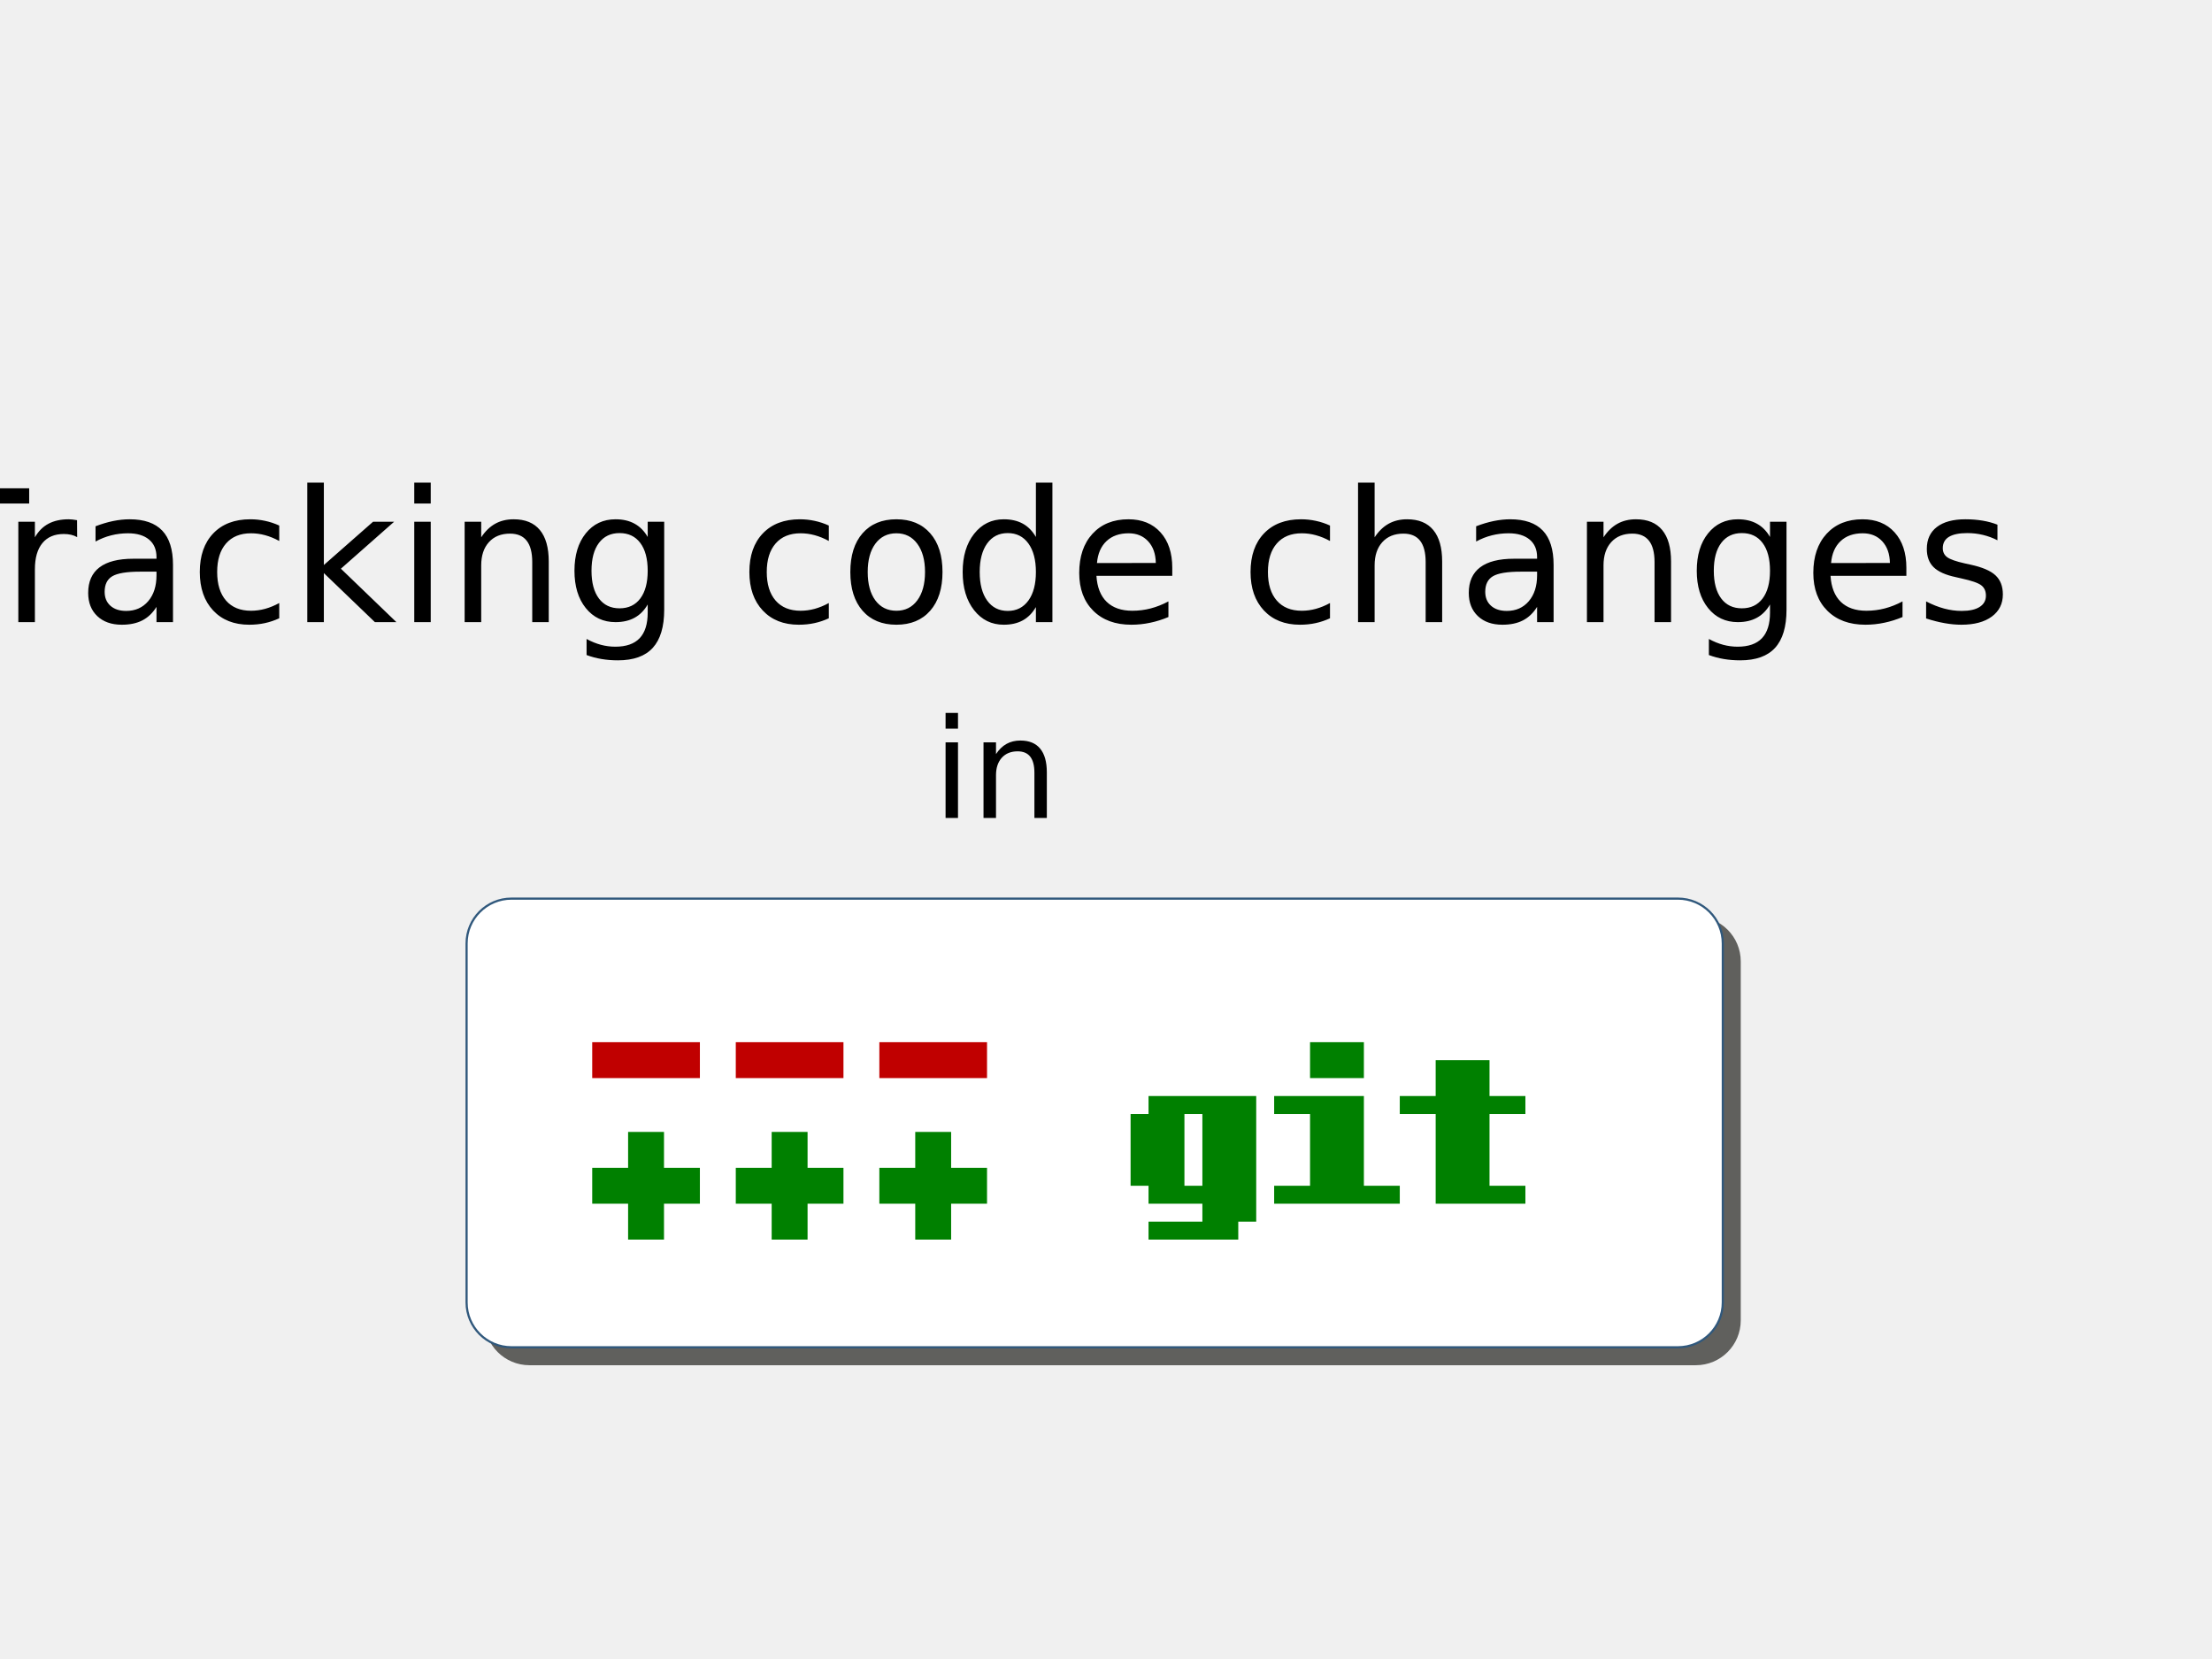
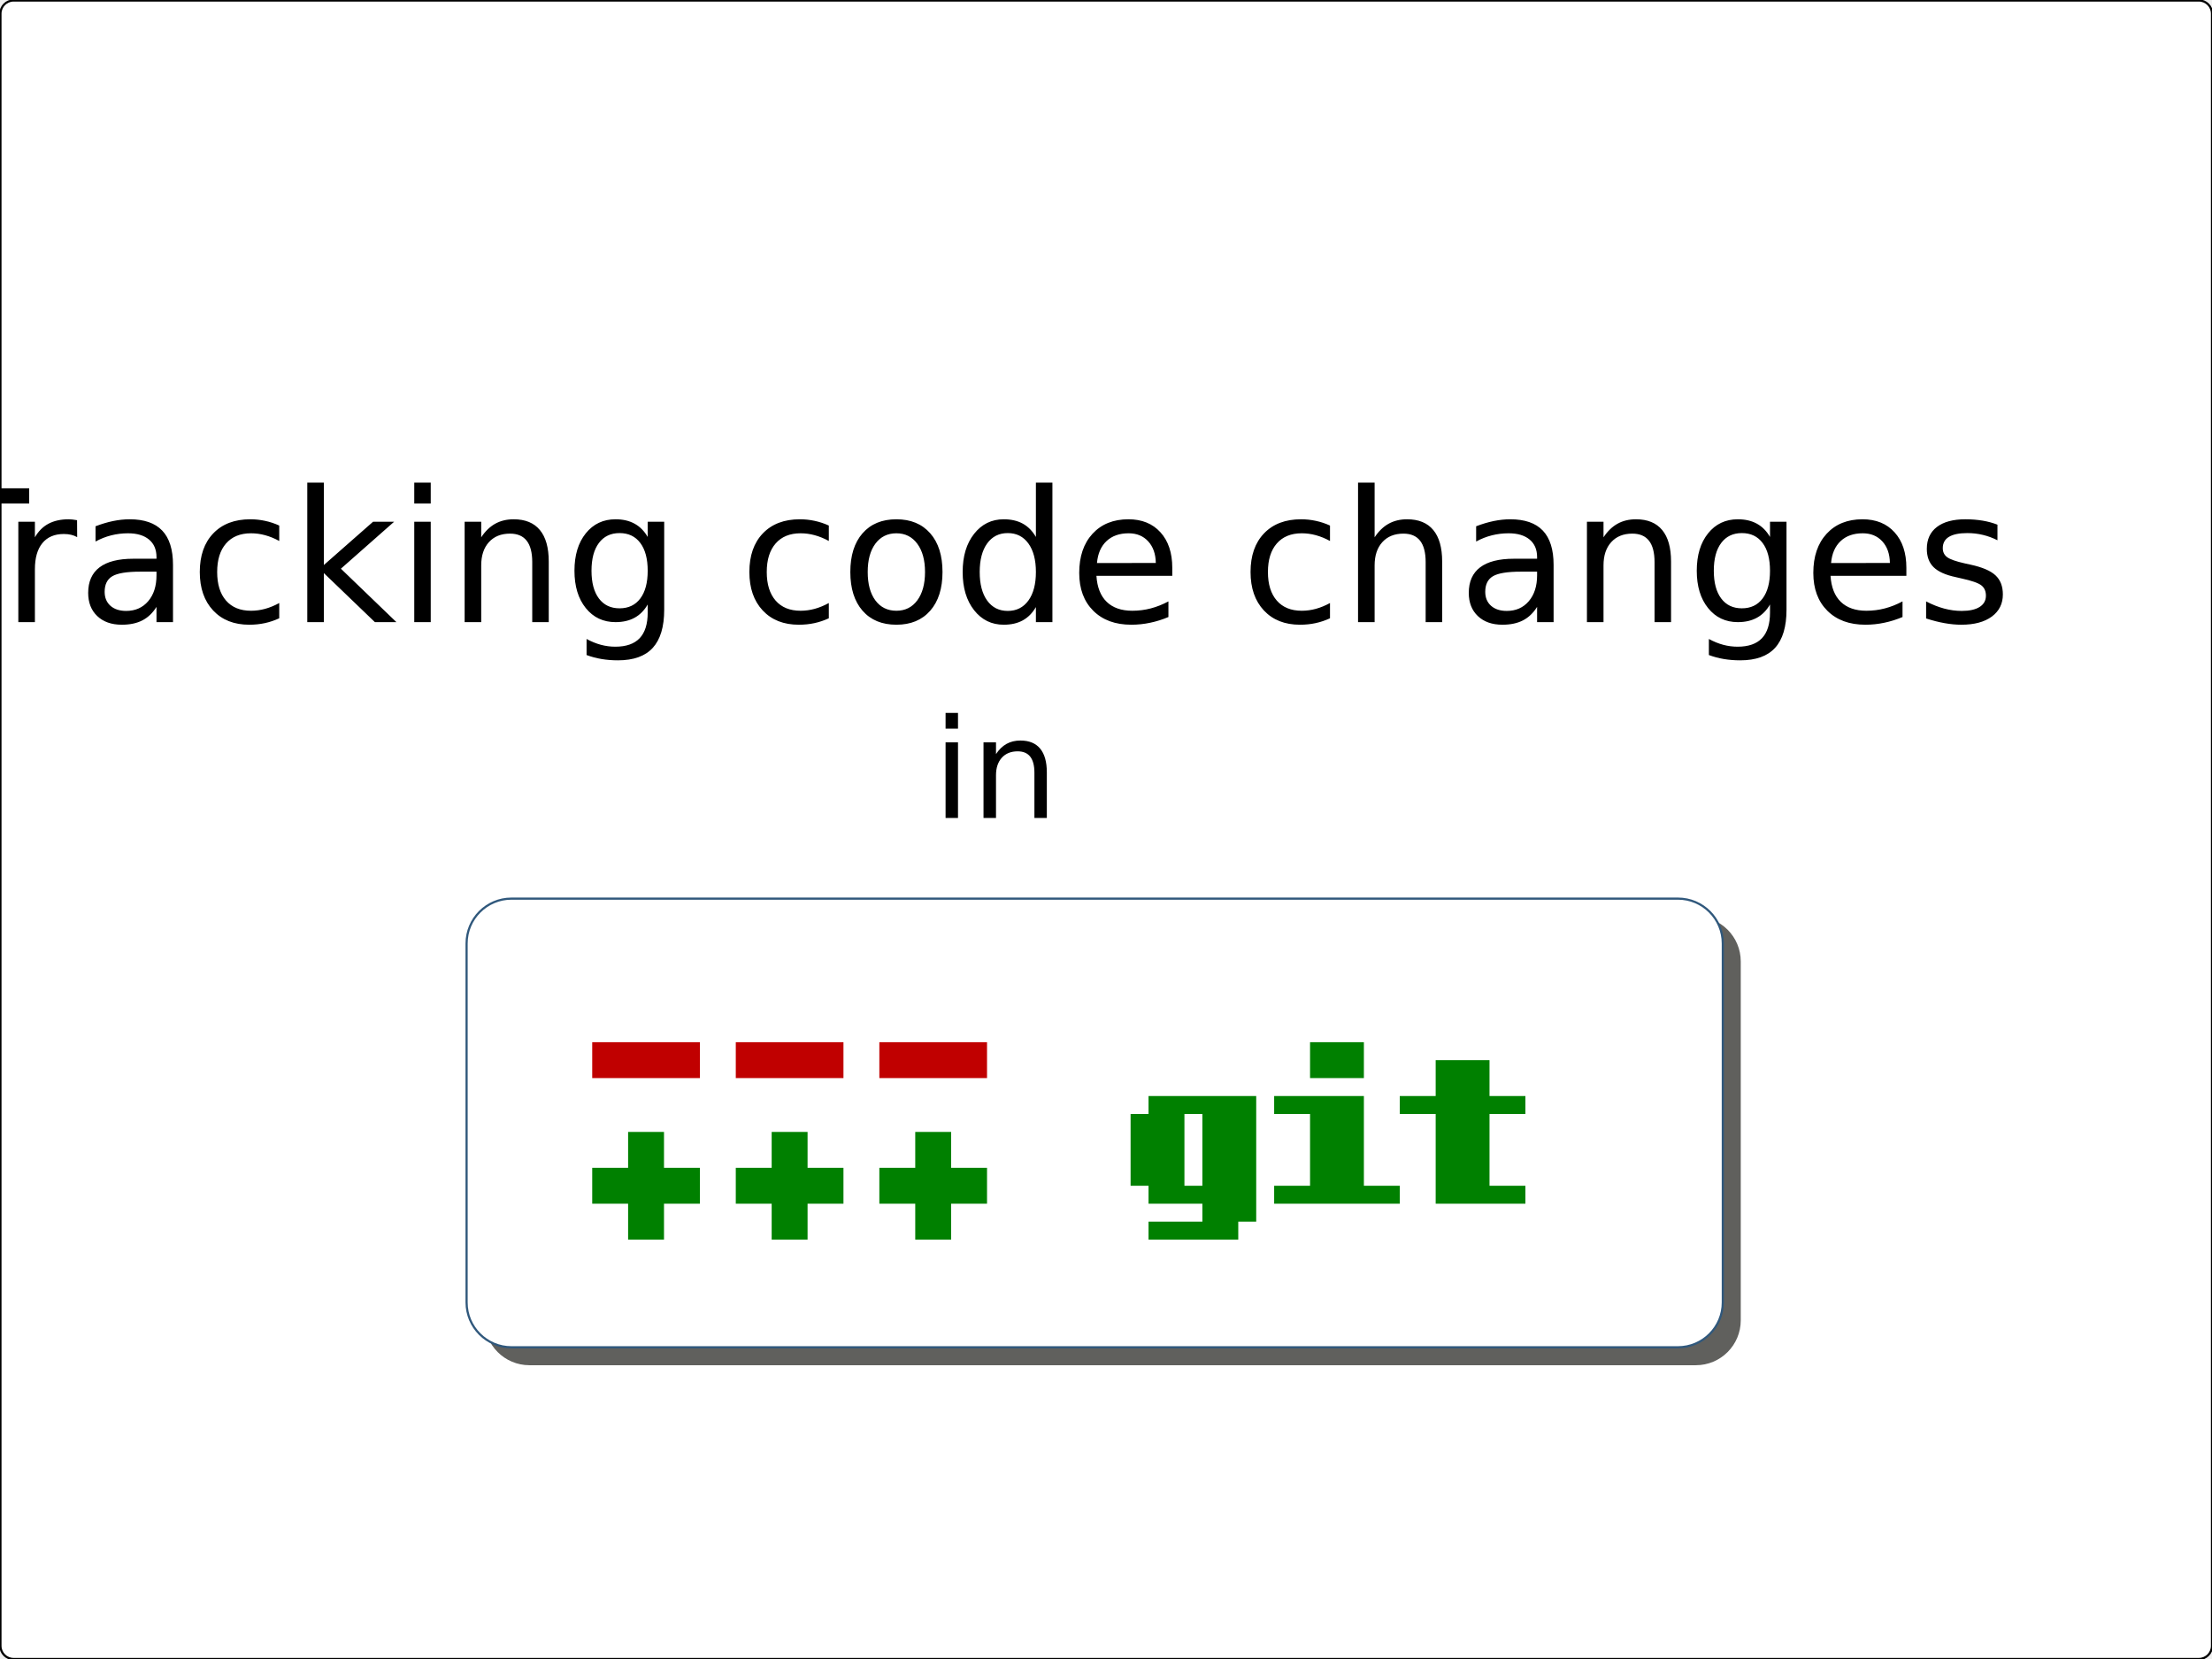
<svg xmlns="http://www.w3.org/2000/svg" xmlns:xlink="http://www.w3.org/1999/xlink" width="1024" height="768" id="svg2" version="1.0" style="display:inline">
  <defs id="defs4">
    <marker orient="auto" refY="0.0" refX="0.0" id="Arrow2Lend" style="overflow:visible;">
      <path id="path12565" style="font-size:12.0;fill-rule:evenodd;stroke-width:0.625;stroke-linejoin:round;" d="M 8.719,4.034 L -2.207,0.016 L 8.719,-4.002 C 6.973,-1.63 6.983,1.616 8.719,4.034 z " transform="scale(1.1) rotate(180) translate(1,0)" />
    </marker>
    <linearGradient id="linearGradient11743">
      <stop id="stop11745" offset="0" style="stop-color:white;stop-opacity:1" />
      <stop id="stop11751" offset="0.5" style="stop-color:#aaa;stop-opacity:1" />
      <stop id="stop11747" offset="1" style="stop-color:#888;stop-opacity:1" />
    </linearGradient>
    <linearGradient id="linearGradient3675">
      <stop id="stop3677" offset="0" style="stop-color:lime;stop-opacity:1" />
      <stop id="stop3679" offset="1" style="stop-color:green;stop-opacity:1" />
    </linearGradient>
    <linearGradient xlink:href="#linearGradient3675" id="linearGradient3538" gradientUnits="userSpaceOnUse" gradientTransform="translate(-816.8631,462.9054)" x1="10.779" y1="11.848" x2="-0.131" y2="33.731" />
    <linearGradient xlink:href="#linearGradient11743" id="linearGradient3540" gradientUnits="userSpaceOnUse" gradientTransform="translate(-250.2857,904.9336)" x1="10.387" y1="9.4" x2="24.381" y2="24.339" />
    <marker style="overflow:visible" id="Arrow1Sstart" refX="0" refY="0" orient="auto">
      <path transform="matrix(0.2,0,0,0.2,1.2,0)" style="fill-rule:evenodd;stroke:#000000;stroke-width:1pt;marker-start:none" d="M 0,0 L 5,-5 L -12.5,0 L 5,5 L 0,0 z" id="path4028" />
    </marker>
    <marker style="overflow:visible" id="Arrow1Mstart" refX="0" refY="0" orient="auto">
      <path transform="matrix(0.4,0,0,0.4,4,0)" style="fill-rule:evenodd;stroke:#000000;stroke-width:1pt;marker-start:none" d="M 0,0 L 5,-5 L -12.5,0 L 5,5 L 0,0 z" id="path4034" />
    </marker>
    <marker style="overflow:visible" id="Arrow1Mend" refX="0" refY="0" orient="auto">
      <path transform="matrix(-0.4,0,0,-0.4,-4,0)" style="fill-rule:evenodd;stroke:#000000;stroke-width:1pt;marker-start:none" d="M 0,0 L 5,-5 L -12.5,0 L 5,5 L 0,0 z" id="path3772" />
    </marker>
    <linearGradient id="linearGradient2979">
      <stop style="stop-color:#dee5f4;stop-opacity:1;" offset="0" id="stop2980" />
      <stop style="stop-color:#747a92;stop-opacity:1;" offset="1" id="stop2981" />
    </linearGradient>
    <linearGradient id="linearGradient3000">
      <stop style="stop-color:#000000;stop-opacity:0.392;" offset="0" id="stop3001" />
      <stop style="stop-color:#000000;stop-opacity:0;" offset="1" id="stop3002" />
    </linearGradient>
    <linearGradient id="linearGradient2984">
      <stop style="stop-color:#ffffff;stop-opacity:1;" offset="0" id="stop2985" />
      <stop style="stop-color:#ffffff;stop-opacity:0;" offset="1" id="stop2986" />
    </linearGradient>
    <linearGradient id="linearGradient2923">
      <stop style="stop-color:#fafafa;stop-opacity:1;" offset="0" id="stop2924" />
      <stop style="stop-color:#dcdcdc;stop-opacity:1;" offset="1" id="stop2925" />
    </linearGradient>
    <linearGradient id="linearGradient4794">
      <stop style="stop-color:#ffffff;stop-opacity:1;" offset="0" id="stop4795" />
      <stop style="stop-color:#c8c8c8;stop-opacity:1;" offset="1" id="stop4796" />
    </linearGradient>
    <linearGradient id="linearGradient2297">
      <stop style="stop-color:#00abff;stop-opacity:1;" offset="0" id="stop2298" />
      <stop style="stop-color:#fff;stop-opacity:1;" offset="1" id="stop2299" />
    </linearGradient>
    <linearGradient id="linearGradient9773">
      <stop style="stop-color:#bebebe;stop-opacity:1;" offset="0" id="stop9774" />
      <stop style="stop-color:#898686;stop-opacity:1;" offset="1" id="stop9775" />
    </linearGradient>
    <linearGradient id="linearGradient1164">
      <stop style="stop-color:#263d42;stop-opacity:1;" offset="0" id="stop1165" />
      <stop style="stop-color:#9acde7;stop-opacity:1;" offset="1" id="stop1166" />
    </linearGradient>
    <linearGradient id="linearGradient16">
      <stop style="stop-color:#000085;stop-opacity:1;" offset="0" id="stop17" />
      <stop style="stop-color:#ffffff;stop-opacity:1;" offset="1" id="stop18" />
    </linearGradient>
    <linearGradient id="linearGradient8">
      <stop style="stop-color:#000092;stop-opacity:1;" offset="0" id="stop9" />
      <stop style="stop-color:#ffffff;stop-opacity:1;" offset="1" id="stop10" />
    </linearGradient>
    <linearGradient xlink:href="#linearGradient2979" id="linearGradient10841" gradientUnits="userSpaceOnUse" gradientTransform="matrix(4.046566,0,0,4.236255,-451.9734,-13.81632)" x1="216.475" y1="198.102" x2="171.147" y2="73.231" />
    <linearGradient xlink:href="#linearGradient3000" id="linearGradient10843" gradientUnits="userSpaceOnUse" gradientTransform="matrix(3.379465,0,0,5.072489,-451.9734,-13.81632)" x1="146.524" y1="200.601" x2="139.026" y2="76.863" />
    <linearGradient xlink:href="#linearGradient3000" id="linearGradient10845" gradientUnits="userSpaceOnUse" gradientTransform="matrix(3.632356,0,0,5.606371,-493.1683,-79.79232)" x1="146.524" y1="200.601" x2="139.026" y2="76.863" />
    <linearGradient xlink:href="#linearGradient2984" id="linearGradient10847" gradientUnits="userSpaceOnUse" gradientTransform="matrix(3.509823,0,0,4.884088,-451.9734,-13.81632)" x1="233.421" y1="50.769" x2="231.592" y2="147.84" />
    <linearGradient xlink:href="#linearGradient2979" id="linearGradient10849" gradientUnits="userSpaceOnUse" gradientTransform="matrix(6.617385,0,0,2.590493,-451.9734,-13.81632)" x1="122.323" y1="128.381" x2="123.697" y2="160.493" />
    <linearGradient xlink:href="#linearGradient2979" id="linearGradient10851" gradientUnits="userSpaceOnUse" gradientTransform="matrix(6.651754,0,0,2.577107,-451.9734,-13.81632)" x1="121.57" y1="158.706" x2="122.923" y2="190.334" />
    <linearGradient xlink:href="#linearGradient3000" id="linearGradient10853" gradientUnits="userSpaceOnUse" gradientTransform="matrix(3.180245,0,0,5.390242,-490.5886,-13.81632)" x1="271.476" y1="166.567" x2="256.744" y2="125.263" />
    <linearGradient xlink:href="#linearGradient1164" id="linearGradient10855" gradientUnits="userSpaceOnUse" gradientTransform="matrix(1.262625,0,0,0.792001,20,220)" spreadMethod="reflect" x1="190.064" y1="287.501" x2="33.313" y2="99.813" />
    <linearGradient xlink:href="#linearGradient1164" id="linearGradient10857" gradientUnits="userSpaceOnUse" gradientTransform="matrix(1.262625,0,0,0.792001,20,220)" spreadMethod="reflect" x1="190.064" y1="287.501" x2="33.313" y2="99.813" />
    <linearGradient xlink:href="#linearGradient2923" id="linearGradient10859" gradientUnits="userSpaceOnUse" gradientTransform="scale(1.206045,0.829156)" x1="392.334" y1="209.835" x2="237.252" y2="363.025" />
    <linearGradient xlink:href="#linearGradient4794" id="linearGradient10861" gradientUnits="userSpaceOnUse" gradientTransform="scale(1.279947,0.781282)" x1="322.891" y1="318.98" x2="299.867" y2="295.649" />
    <linearGradient xlink:href="#linearGradient2923" id="linearGradient10863" gradientUnits="userSpaceOnUse" gradientTransform="scale(2.346655,0.426139)" x1="163.454" y1="799.836" x2="162.583" y2="705.619" />
    <linearGradient xlink:href="#linearGradient2297" id="linearGradient10865" gradientUnits="userSpaceOnUse" gradientTransform="scale(1.284011,0.778809)" x1="362.424" y1="360.824" x2="247.524" y2="236.399" />
    <linearGradient xlink:href="#linearGradient2923" id="linearGradient10867" gradientUnits="userSpaceOnUse" gradientTransform="scale(5.218017,0.191644)" x1="98.696" y1="1843.681" x2="48.374" y2="1796.439" />
    <linearGradient xlink:href="#linearGradient9773" id="linearGradient10869" gradientUnits="userSpaceOnUse" gradientTransform="scale(2.551554,0.391918)" x1="150.569" y1="767.16" x2="150.911" y2="848.476" />
    <linearGradient xlink:href="#linearGradient9773" id="linearGradient10871" gradientUnits="userSpaceOnUse" gradientTransform="scale(2.551554,0.391918)" x1="148.907" y1="861.545" x2="148.984" y2="879.748" />
    <linearGradient xlink:href="#linearGradient4794" id="linearGradient10873" gradientUnits="userSpaceOnUse" gradientTransform="scale(2.551554,0.391918)" x1="114.613" y1="877.744" x2="113.311" y2="849.815" />
    <linearGradient xlink:href="#linearGradient4794" id="linearGradient10875" gradientUnits="userSpaceOnUse" gradientTransform="scale(2.551554,0.391918)" x1="189.933" y1="875.908" x2="188.63" y2="847.979" />
    <linearGradient xlink:href="#linearGradient16" id="linearGradient10877" gradientUnits="userSpaceOnUse" gradientTransform="matrix(9.883117e-2,0,0,7.070708e-2,255.6583,40.78942)" x1="115.66" y1="362.703" x2="325.139" y2="421.653" />
    <linearGradient xlink:href="#linearGradient8" id="linearGradient10879" gradientUnits="userSpaceOnUse" gradientTransform="matrix(8.190012e-2,0,0,8.532395e-2,255.6581,40.78943)" x1="161.814" y1="247.543" x2="175.553" y2="1.999" />
    <linearGradient xlink:href="#linearGradient8" id="linearGradient10881" gradientUnits="userSpaceOnUse" gradientTransform="matrix(7.635175e-2,0,0,9.152396e-2,255.6581,40.78943)" x1="257.23" y1="379.464" x2="332.717" y2="55.699" />
    <linearGradient xlink:href="#linearGradient16" id="linearGradient10883" gradientUnits="userSpaceOnUse" gradientTransform="matrix(9.883117e-2,0,0,7.070708e-2,255.6583,40.78942)" x1="115.66" y1="362.703" x2="325.139" y2="421.653" />
    <linearGradient xlink:href="#linearGradient8" id="linearGradient10885" gradientUnits="userSpaceOnUse" gradientTransform="matrix(8.190012e-2,0,0,8.532395e-2,255.6581,40.78943)" x1="161.814" y1="247.543" x2="175.553" y2="1.999" />
    <linearGradient xlink:href="#linearGradient8" id="linearGradient10887" gradientUnits="userSpaceOnUse" gradientTransform="matrix(7.635175e-2,0,0,9.152396e-2,255.6581,40.78943)" x1="257.23" y1="379.464" x2="332.717" y2="55.699" />
    <linearGradient xlink:href="#linearGradient16" id="linearGradient10889" gradientUnits="userSpaceOnUse" gradientTransform="matrix(9.883117e-2,0,0,7.070708e-2,255.6583,40.78942)" x1="115.66" y1="362.703" x2="325.139" y2="421.653" />
    <linearGradient xlink:href="#linearGradient8" id="linearGradient10891" gradientUnits="userSpaceOnUse" gradientTransform="matrix(8.190012e-2,0,0,8.532395e-2,255.6581,40.78943)" x1="161.814" y1="247.543" x2="175.553" y2="1.999" />
    <linearGradient xlink:href="#linearGradient8" id="linearGradient10893" gradientUnits="userSpaceOnUse" gradientTransform="matrix(7.635175e-2,0,0,9.152396e-2,255.6581,40.78943)" x1="257.23" y1="379.464" x2="332.717" y2="55.699" />
    <marker style="overflow:visible" id="marker4970" refX="0" refY="0" orient="auto">
      <path transform="matrix(0.4,0,0,0.4,4,0)" style="fill-rule:evenodd;stroke:#000000;stroke-width:1pt;marker-start:none" d="M 0,0 L 5,-5 L -12.5,0 L 5,5 L 0,0 z" id="path4972" />
    </marker>
    <marker style="overflow:visible" id="marker4958" refX="0" refY="0" orient="auto">
      <path transform="matrix(-0.8,0,0,-0.8,-10,0)" style="fill-rule:evenodd;stroke:#000000;stroke-width:1pt;marker-start:none" d="M 0,0 L 5,-5 L -12.5,0 L 5,5 L 0,0 z" id="path4960" />
    </marker>
    <marker style="overflow:visible" id="marker4954" refX="0" refY="0" orient="auto">
      <path transform="matrix(-0.4,0,0,-0.4,-4,0)" style="fill-rule:evenodd;stroke:#000000;stroke-width:1pt;marker-start:none" d="M 0,0 L 5,-5 L -12.5,0 L 5,5 L 0,0 z" id="path4956" />
    </marker>
    <linearGradient xlink:href="#linearGradient16" id="linearGradient6377" gradientUnits="userSpaceOnUse" gradientTransform="matrix(9.883117e-2,0,0,7.070708e-2,255.6583,40.78942)" x1="115.66" y1="362.703" x2="325.139" y2="421.653" />
    <linearGradient xlink:href="#linearGradient8" id="linearGradient6379" gradientUnits="userSpaceOnUse" gradientTransform="matrix(8.190012e-2,0,0,8.532395e-2,255.6581,40.78943)" x1="161.814" y1="247.543" x2="175.553" y2="1.999" />
    <linearGradient xlink:href="#linearGradient8" id="linearGradient6381" gradientUnits="userSpaceOnUse" gradientTransform="matrix(7.635175e-2,0,0,9.152396e-2,255.6581,40.78943)" x1="257.23" y1="379.464" x2="332.717" y2="55.699" />
    <linearGradient xlink:href="#linearGradient2979" id="linearGradient6383" gradientUnits="userSpaceOnUse" gradientTransform="matrix(4.046566,0,0,4.236255,-451.9734,-13.81632)" x1="216.475" y1="198.102" x2="171.147" y2="73.231" />
    <linearGradient xlink:href="#linearGradient3000" id="linearGradient6385" gradientUnits="userSpaceOnUse" gradientTransform="matrix(3.379465,0,0,5.072489,-451.9734,-13.81632)" x1="146.524" y1="200.601" x2="139.026" y2="76.863" />
    <linearGradient xlink:href="#linearGradient3000" id="linearGradient6387" gradientUnits="userSpaceOnUse" gradientTransform="matrix(3.632356,0,0,5.606371,-493.1683,-79.79232)" x1="146.524" y1="200.601" x2="139.026" y2="76.863" />
    <linearGradient xlink:href="#linearGradient2984" id="linearGradient6389" gradientUnits="userSpaceOnUse" gradientTransform="matrix(3.509823,0,0,4.884088,-451.9734,-13.81632)" x1="233.421" y1="50.769" x2="231.592" y2="147.84" />
    <linearGradient xlink:href="#linearGradient2979" id="linearGradient6391" gradientUnits="userSpaceOnUse" gradientTransform="matrix(6.617385,0,0,2.590493,-451.9734,-13.81632)" x1="122.323" y1="128.381" x2="123.697" y2="160.493" />
    <linearGradient xlink:href="#linearGradient2979" id="linearGradient6393" gradientUnits="userSpaceOnUse" gradientTransform="matrix(6.651754,0,0,2.577107,-451.9734,-13.81632)" x1="121.57" y1="158.706" x2="122.923" y2="190.334" />
    <linearGradient xlink:href="#linearGradient3000" id="linearGradient6395" gradientUnits="userSpaceOnUse" gradientTransform="matrix(3.180245,0,0,5.390242,-490.5886,-13.81632)" x1="271.476" y1="166.567" x2="256.744" y2="125.263" />
    <linearGradient xlink:href="#linearGradient1164" id="linearGradient6397" gradientUnits="userSpaceOnUse" gradientTransform="matrix(1.262625,0,0,0.792001,20,220)" spreadMethod="reflect" x1="190.064" y1="287.501" x2="33.313" y2="99.813" />
    <linearGradient xlink:href="#linearGradient16" id="linearGradient6399" gradientUnits="userSpaceOnUse" gradientTransform="matrix(9.883117e-2,0,0,7.070708e-2,255.6583,40.78942)" x1="115.66" y1="362.703" x2="325.139" y2="421.653" />
    <linearGradient xlink:href="#linearGradient8" id="linearGradient6401" gradientUnits="userSpaceOnUse" gradientTransform="matrix(8.190012e-2,0,0,8.532395e-2,255.6581,40.78943)" x1="161.814" y1="247.543" x2="175.553" y2="1.999" />
    <linearGradient xlink:href="#linearGradient8" id="linearGradient6403" gradientUnits="userSpaceOnUse" gradientTransform="matrix(7.635175e-2,0,0,9.152396e-2,255.6581,40.78943)" x1="257.23" y1="379.464" x2="332.717" y2="55.699" />
    <linearGradient xlink:href="#linearGradient2923" id="linearGradient6405" gradientUnits="userSpaceOnUse" gradientTransform="scale(1.206045,0.829156)" x1="392.334" y1="209.835" x2="237.252" y2="363.025" />
    <linearGradient xlink:href="#linearGradient4794" id="linearGradient6407" gradientUnits="userSpaceOnUse" gradientTransform="scale(1.279947,0.781282)" x1="322.891" y1="318.98" x2="299.867" y2="295.649" />
    <linearGradient xlink:href="#linearGradient2923" id="linearGradient6409" gradientUnits="userSpaceOnUse" gradientTransform="scale(2.346655,0.426139)" x1="163.454" y1="799.836" x2="162.583" y2="705.619" />
    <linearGradient xlink:href="#linearGradient2297" id="linearGradient6411" gradientUnits="userSpaceOnUse" gradientTransform="scale(1.284011,0.778809)" x1="362.424" y1="360.824" x2="247.524" y2="236.399" />
    <linearGradient xlink:href="#linearGradient2923" id="linearGradient6413" gradientUnits="userSpaceOnUse" gradientTransform="scale(5.218017,0.191644)" x1="98.696" y1="1843.681" x2="48.374" y2="1796.439" />
    <linearGradient xlink:href="#linearGradient9773" id="linearGradient6415" gradientUnits="userSpaceOnUse" gradientTransform="scale(2.551554,0.391918)" x1="150.569" y1="767.16" x2="150.911" y2="848.476" />
    <linearGradient xlink:href="#linearGradient9773" id="linearGradient6417" gradientUnits="userSpaceOnUse" gradientTransform="scale(2.551554,0.391918)" x1="148.907" y1="861.545" x2="148.984" y2="879.748" />
    <linearGradient xlink:href="#linearGradient4794" id="linearGradient6419" gradientUnits="userSpaceOnUse" gradientTransform="scale(2.551554,0.391918)" x1="114.613" y1="877.744" x2="113.311" y2="849.815" />
    <linearGradient xlink:href="#linearGradient4794" id="linearGradient6421" gradientUnits="userSpaceOnUse" gradientTransform="scale(2.551554,0.391918)" x1="189.933" y1="875.908" x2="188.63" y2="847.979" />
    <linearGradient xlink:href="#linearGradient16" id="linearGradient6423" gradientUnits="userSpaceOnUse" gradientTransform="matrix(9.883117e-2,0,0,7.070708e-2,255.6583,40.78942)" x1="115.66" y1="362.703" x2="325.139" y2="421.653" />
    <linearGradient xlink:href="#linearGradient8" id="linearGradient6425" gradientUnits="userSpaceOnUse" gradientTransform="matrix(8.190012e-2,0,0,8.532395e-2,255.6581,40.78943)" x1="161.814" y1="247.543" x2="175.553" y2="1.999" />
    <linearGradient xlink:href="#linearGradient8" id="linearGradient6427" gradientUnits="userSpaceOnUse" gradientTransform="matrix(7.635175e-2,0,0,9.152396e-2,255.6581,40.78943)" x1="257.23" y1="379.464" x2="332.717" y2="55.699" />
  </defs>
+   <g id="layer4">
+     <rect style="opacity:1;fill:#ffffff;fill-opacity:1;fill-rule:evenodd;stroke:#000000;stroke-width:1;stroke-linecap:butt;stroke-linejoin:miter;marker:none;marker-start:none;marker-mid:none;marker-end:none;stroke-miterlimit:4;stroke-dasharray:none;stroke-dashoffset:0;stroke-opacity:1;visibility:visible;display:inline;overflow:visible;enable-background:accumulate" id="rect17643" width="1023.793" height="767.772" x="0.207" y="0.228" rx="6.087" ry="6.087" />
+   </g>
  <g id="layer135" style="display:inline">
    <g style="display:inline" id="g4737" transform="translate(-1.07692,140)">
      <rect y="284.308" x="225.385" ry="20.769" height="207.692" width="581.538" id="shadow" style="fill:#60605d" />
      <rect y="276" x="217.077" ry="20.769" height="207.692" width="581.538" id="background" style="fill:#ffffff;stroke:#30587c;stroke-opacity:1" />
      <rect y="342.462" x="275.231" height="16.615" width="49.846" id="minus" style="fill:#c00000" />
      <use id="use4691" transform="translate(66.46154,0)" xlink:href="#minus" x="0" y="0" width="1024" height="768" />
      <use id="use4693" transform="translate(132.9231,0)" xlink:href="#minus" x="0" y="0" width="1024" height="768" />
      <path d="M 291.846,384 L 291.846,400.615 L 275.231,400.615 L 275.231,417.231 L 291.846,417.231 L 291.846,433.846 L 308.462,433.846 L 308.462,417.231 L 325.077,417.231 L 325.077,400.615 L 308.462,400.615 L 308.462,384 L 291.846,384 z" id="plus" style="fill:#008000" />
      <use id="use4696" transform="translate(66.46154,0)" xlink:href="#plus" x="0" y="0" width="1024" height="768" />
      <use id="use4698" transform="translate(132.9231,0)" xlink:href="#plus" x="0" y="0" width="1024" height="768" />
      <g transform="matrix(8.307692,0,0,8.307692,217.0769,276)" id="git" style="fill:#008000">
        <path d="M 38,11 L 38,12 L 37,12 L 37,16 L 38,16 L 38,17 L 41,17 L 41,18 L 38,18 L 38,19 L 43,19 L 43,18 L 44,18 L 44,17 L 44,16 L 44,15 L 44,12 L 44,11 L 38,11 z M 40,12 L 41,12 L 41,16 L 40,16 L 40,12 z" id="g" />
        <path d="M 47,8 L 47,10 L 50,10 L 50,8 L 47,8 z M 45,11 L 45,12 L 47,12 L 47,16 L 45,16 L 45,17 L 52,17 L 52,16 L 50,16 L 50,12 L 50,11 L 45,11 z" id="i" />
        <path d="M 54,9 L 54,11 L 52,11 L 52,12 L 54,12 L 54,16 L 54,17 L 59,17 L 59,16 L 57,16 L 57,12 L 59,12 L 59,11 L 57,11 L 57,9 L 54,9 z" id="t" />
      </g>
    </g>
  </g>
  <g id="layer136" style="display:none">
    <text xml:space="preserve" style="font-size:64px;font-style:normal;font-variant:normal;font-weight:normal;font-stretch:normal;text-indent:0;text-align:center;text-decoration:none;line-height:125%;letter-spacing:normal;word-spacing:normal;text-transform:none;direction:ltr;block-progression:tb;writing-mode:lr-tb;text-anchor:middle;opacity:1;fill:#000000;fill-opacity:1;fill-rule:nonzero;stroke:none;stroke-width:1px;stroke-linecap:butt;stroke-linejoin:miter;marker:none;marker-start:none;marker-mid:none;marker-end:none;stroke-miterlimit:4;stroke-dasharray:none;stroke-dashoffset:0;stroke-opacity:1;visibility:visible;display:inline;overflow:visible;enable-background:accumulate;font-family:DejaVu Sans;-inkscape-font-specification:DejaVu Sans" x="509.766" y="468" id="text72314">
      <tspan id="tspan72316" x="509.766" y="468">in a distributed environment</tspan>
    </text>
  </g>
  <g id="layer1" style="display:inline">
    <text xml:space="preserve" style="font-size:85px;font-style:normal;font-variant:normal;font-weight:normal;font-stretch:normal;text-align:center;line-height:100%;writing-mode:lr-tb;text-anchor:middle;fill:#000000;fill-opacity:1;stroke:none;stroke-width:1px;stroke-linecap:butt;stroke-linejoin:miter;stroke-opacity:1;font-family:DejaVu Sans;-inkscape-font-specification:DejaVu Sans" x="513.881" y="288" id="text3545">
      <tspan id="tspan3551" x="513.881" y="288" style="font-size:85px;font-style:normal;font-variant:normal;font-weight:normal;font-stretch:normal;text-align:center;line-height:100%;writing-mode:lr-tb;text-anchor:middle;font-family:DejaVu Sans;-inkscape-font-specification:DejaVu Sans">Tracking code changes</tspan>
    </text>
    <text xml:space="preserve" style="font-size:64px;font-style:normal;font-variant:normal;font-weight:normal;font-stretch:normal;text-align:center;line-height:125%;writing-mode:lr-tb;text-anchor:middle;fill:#000000;fill-opacity:1;stroke:none;stroke-width:1px;stroke-linecap:butt;stroke-linejoin:miter;stroke-opacity:1;display:inline;font-family:DejaVu Sans;-inkscape-font-specification:DejaVu Sans" x="511.734" y="378.658" id="text72310">
      <tspan id="tspan72312" x="511.734" y="378.658">in</tspan>
    </text>
  </g>
</svg>
